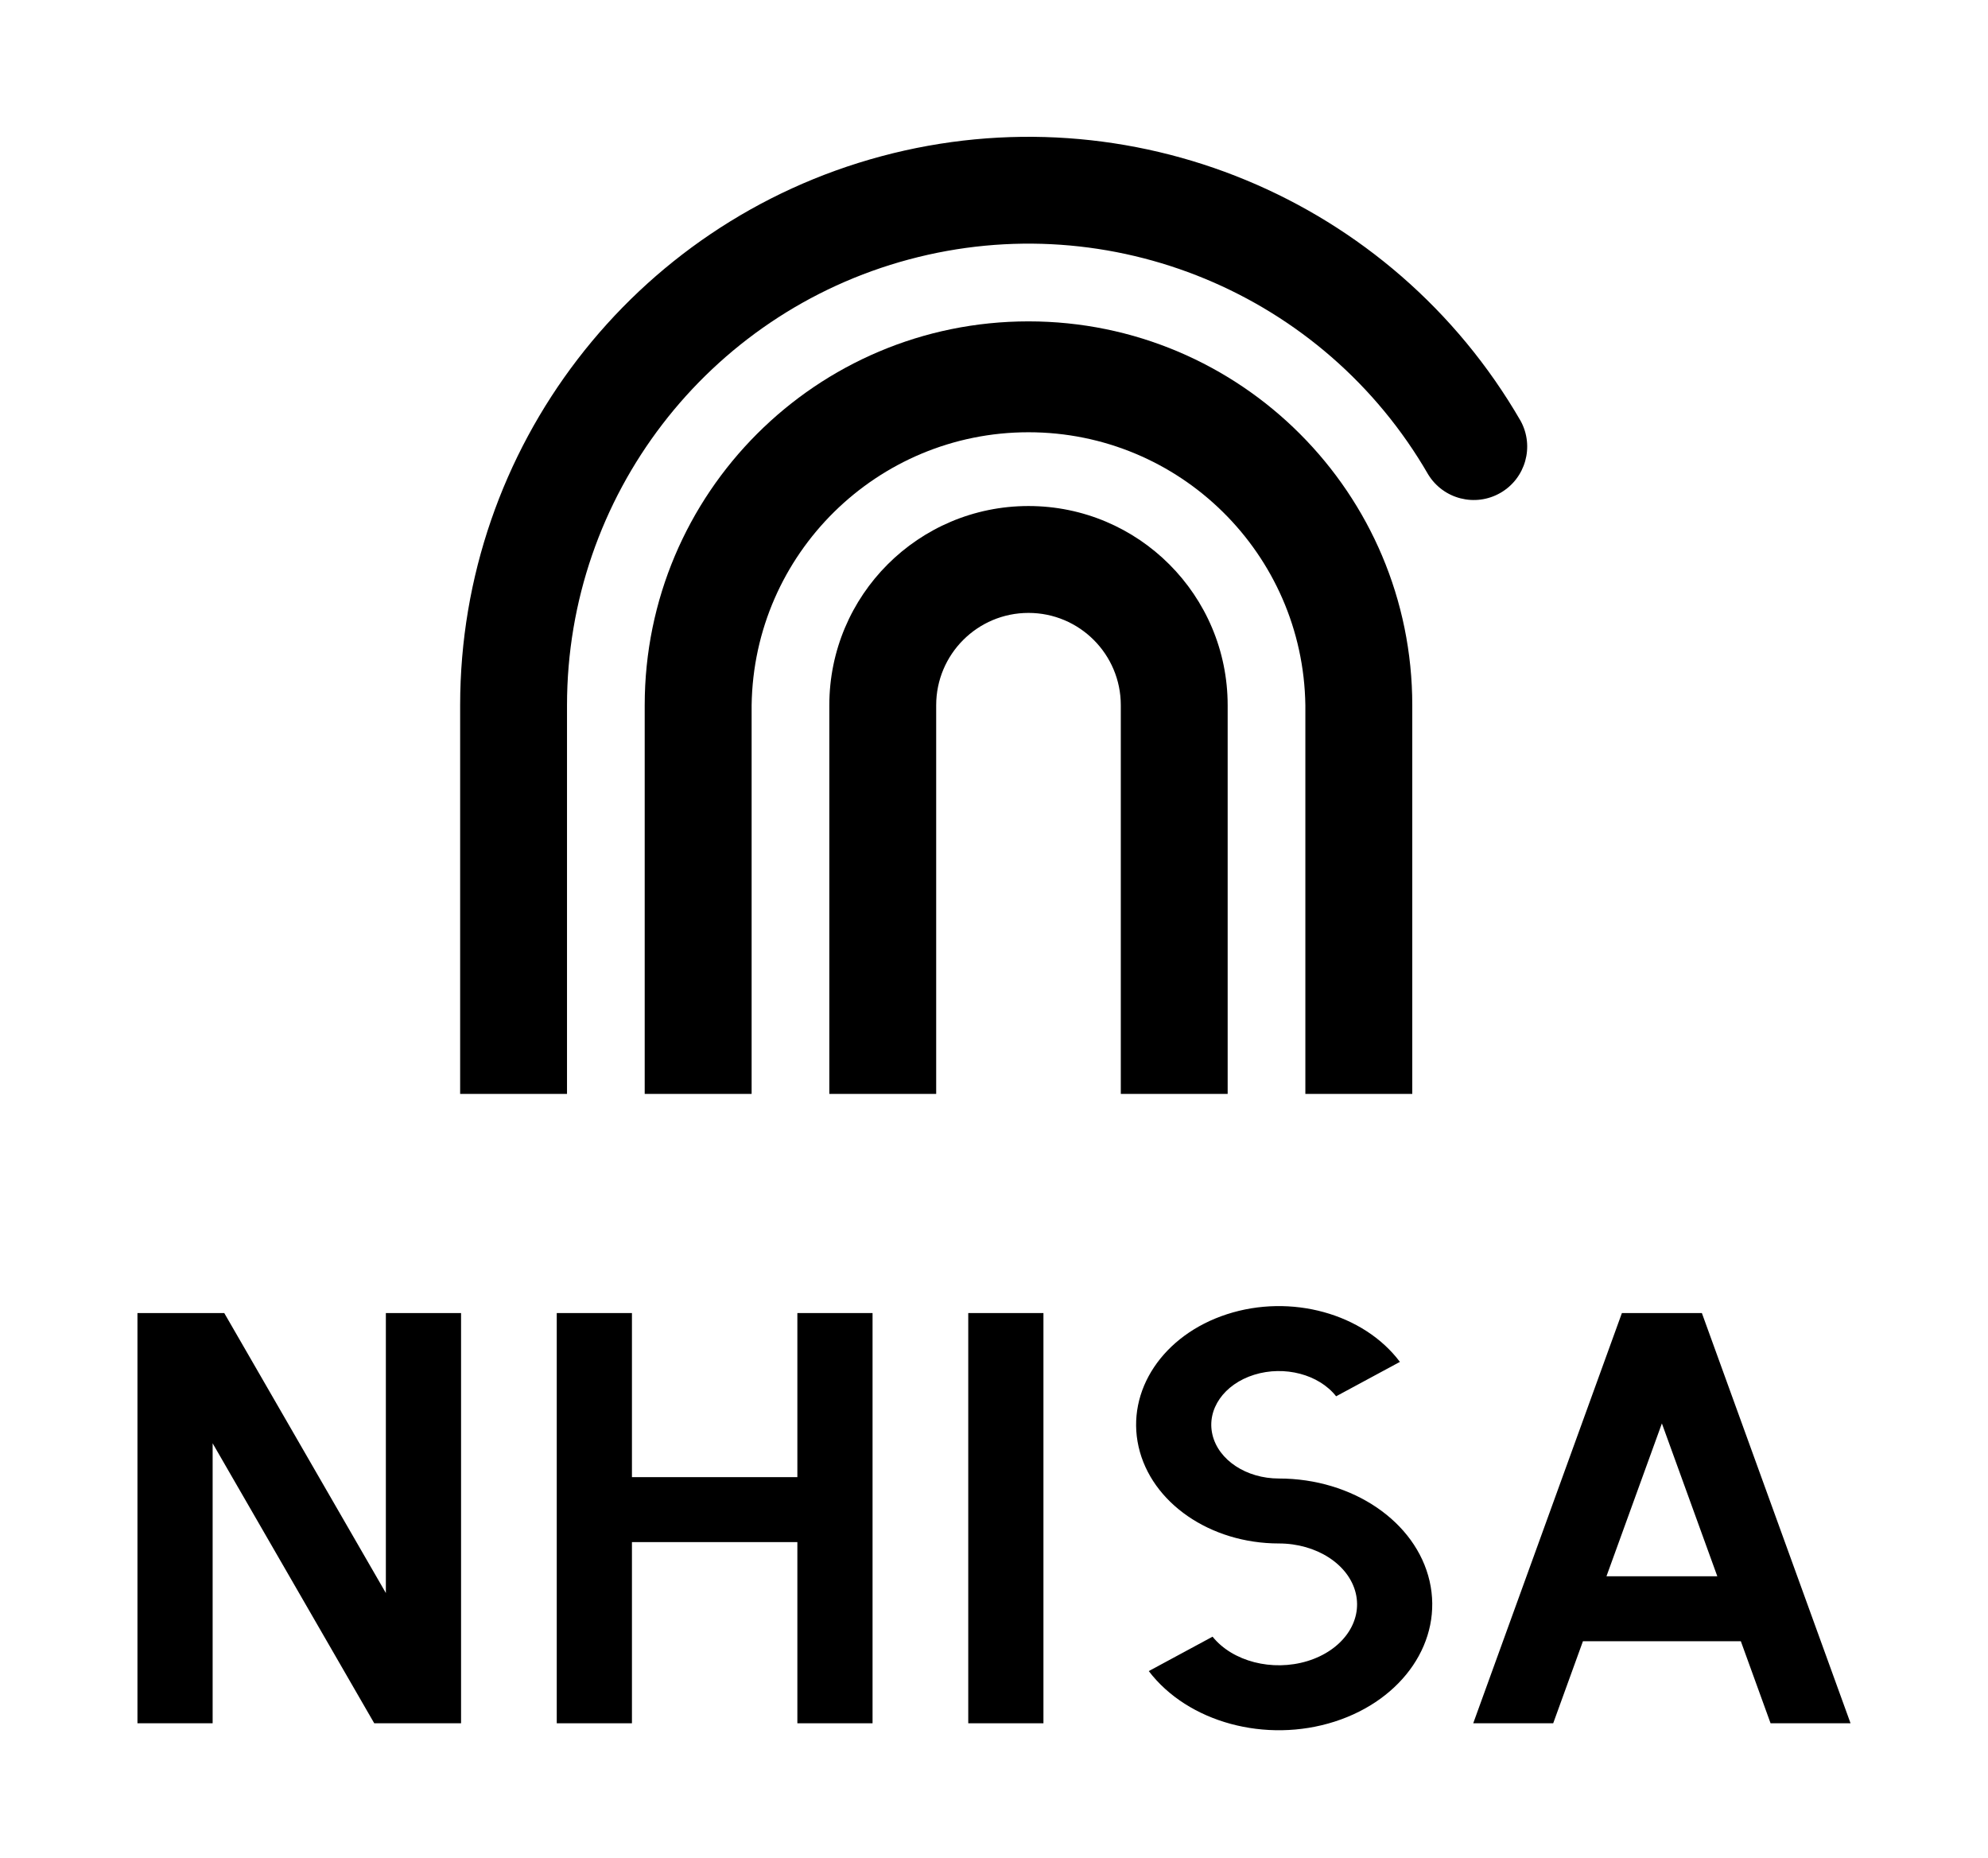
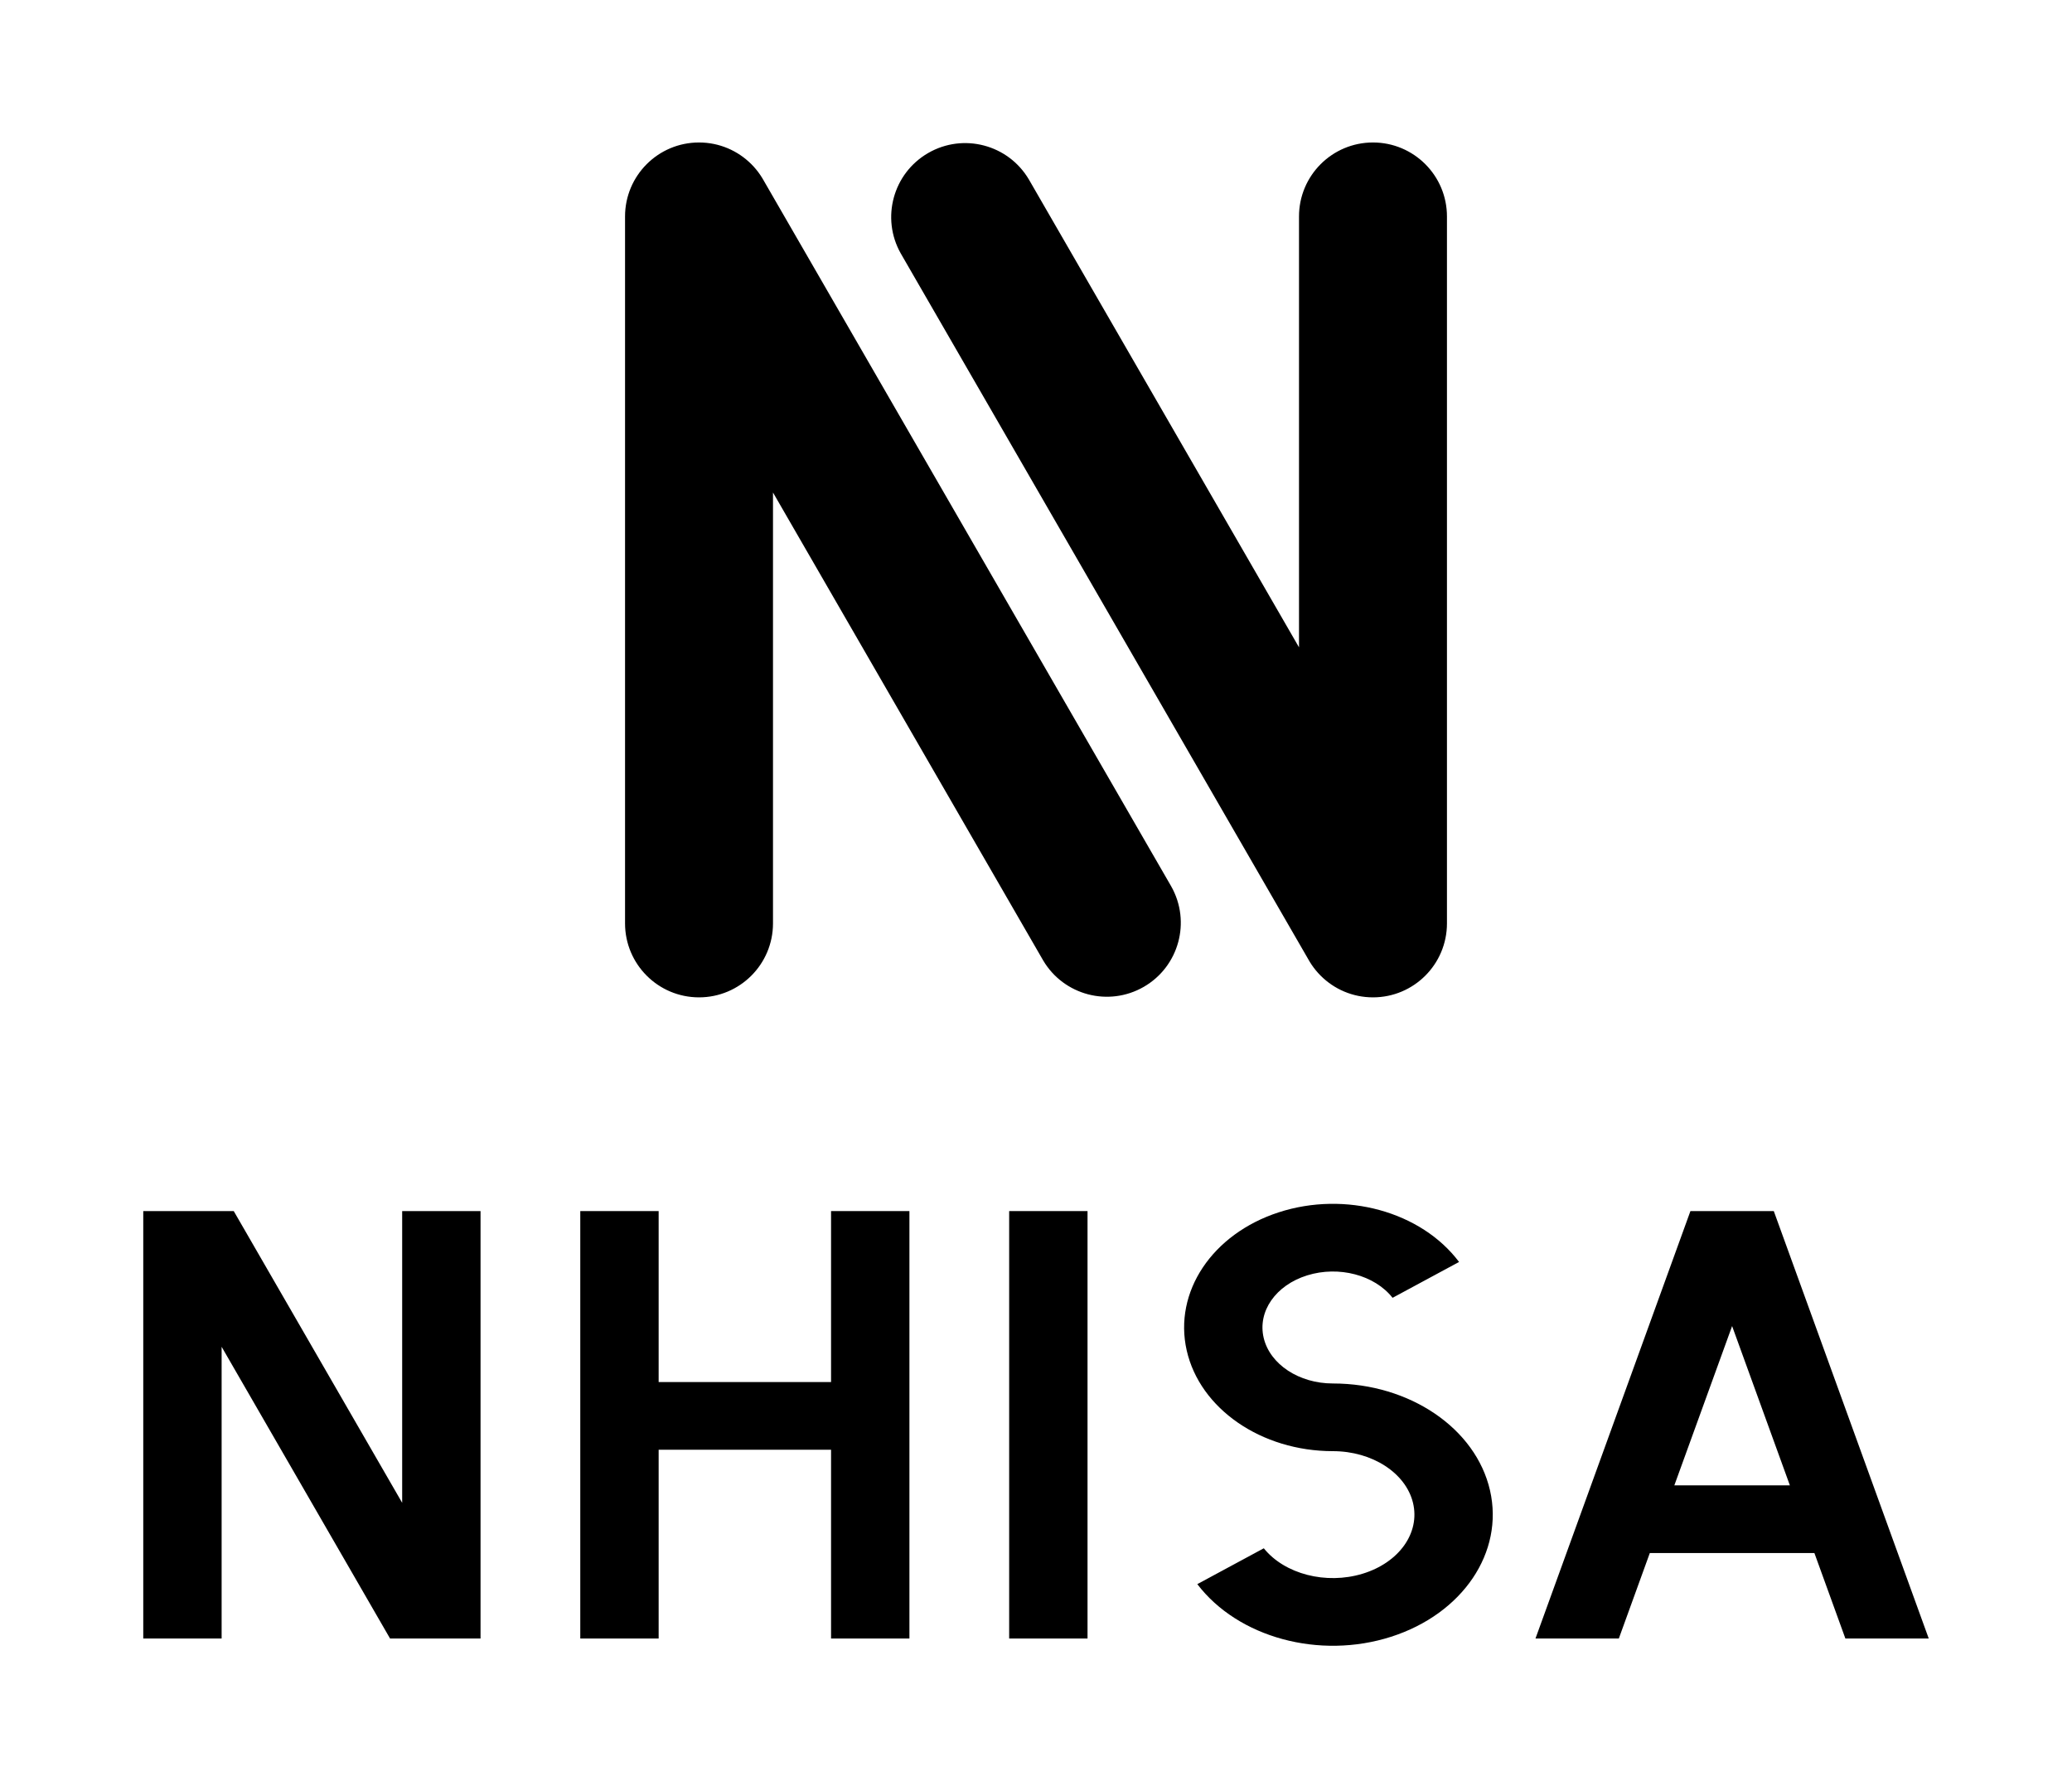
- <svg xmlns="http://www.w3.org/2000/svg" fill="#000000" viewBox="0 0 349 326" width="349" height="326" role="img" aria-labelledby="title">
-   <path fill="#000000" d="M145.59 192 V123.78 A34.96 34.96 0 0 1 215.52 123.78 V192 H196.76 V123.78 A16.2 16.2 0 0 0 164.35 123.78 V192 Z M113.18 192 V123.78 A67.37 67.37 0 0 1 247.93 123.78 V192 H229.16 V123.78 A48.61 48.61 0 0 0 131.95 123.78 V192 Z" />
-   <path fill="#000000" d="M80.78 192 V123.78 A99.78 99.78 0 0 1 266.96 73.89 A9.38 9.38 0 0 1 250.72 83.27 A81.02 81.02 0 0 0 99.54 123.78 V192 Z" />
-   <path fill="#000000" transform="translate(24.13 230.46)" d="M0 0 L15.24 0 L43.61 49.14 L43.61 0 L56.81 0 L56.81 72 L41.57 72 L13.2 22.86 L13.2 72 L0 72 Z" />
-   <path fill="#000000" transform="translate(97.74 230.46)" d="M0 0 L13.2 0 L13.2 28.8 L42.24 28.8 L42.24 0 L55.44 0 L55.44 72 L42.24 72 L42.24 40.2 L13.2 40.2 L13.2 72 L0 72 Z" />
-   <path fill="#000000" transform="translate(169.98 230.46)" d="M0 0 L13.2 0 L13.2 72 L0 72 Z" />
-   <path fill="#000000" transform="translate(197.58 230.46)" d="M48.18 8.57 A25.06 20.83 0 1 0 26.93 40.44 A13.73 10.69 0 1 1 15.29 56.8 L4.09 62.84 A26.93 22.09 0 1 0 26.93 29.04 A11.86 9.43 0 1 1 36.98 14.61 Z" />
-   <path fill="#000000" fill-rule="evenodd" transform="translate(258.63 230.46)" d="M26.1 0 L40.14 0 L66.24 72 L52.2 72 L46.98 57.6 L19.26 57.6 L14.04 72 L0 72 Z M33.12 19.37 L42.85 46.2 L23.39 46.2 Z" />
+ <svg xmlns="http://www.w3.org/2000/svg" fill="#000000" viewBox="0 0 349 300" width="349" height="300" role="img" aria-labelledby="title">
+   <path fill="#000000" d="M130.2 155.54 L130.2 36.46 A12.46 12.46 0 0 0 105.28 36.46 L105.28 155.54 A12.46 12.46 0 0 0 130.2 155.54 Z M106.95 42.69 L175.7 161.77 A12.46 12.46 0 0 0 197.28 149.31 L128.53 30.23 A12.46 12.46 0 0 0 106.95 42.69 Z" />
+   <path fill="#000000" d="M151.72 42.69 L220.47 161.77 A12.46 12.46 0 0 0 242.05 149.31 L173.3 30.23 A12.46 12.46 0 0 0 151.72 42.69 Z M243.72 155.54 L243.72 36.46 A12.46 12.46 0 0 0 218.8 36.46 L218.8 155.54 A12.46 12.46 0 0 0 243.72 155.54 Z" />
+   <path fill="#000000" transform="translate(24.13 204)" d="M0 0 L15.24 0 L43.61 49.14 L43.61 0 L56.81 0 L56.81 72 L41.57 72 L13.2 22.86 L13.2 72 L0 72 Z" />
+   <path fill="#000000" transform="translate(97.74 204)" d="M0 0 L13.2 0 L13.2 28.8 L42.24 28.8 L42.24 0 L55.44 0 L55.44 72 L42.24 72 L42.24 40.2 L13.2 40.2 L13.2 72 L0 72 Z" />
+   <path fill="#000000" transform="translate(169.98 204)" d="M0 0 L13.2 0 L13.2 72 L0 72 Z" />
+   <path fill="#000000" transform="translate(197.58 204)" d="M48.18 8.57 A25.06 20.83 0 1 0 26.93 40.44 A13.73 10.69 0 1 1 15.29 56.8 L4.09 62.84 A26.93 22.09 0 1 0 26.93 29.04 A11.86 9.43 0 1 1 36.98 14.61 Z" />
+   <path fill="#000000" fill-rule="evenodd" transform="translate(258.63 204)" d="M26.1 0 L40.14 0 L66.24 72 L52.2 72 L46.98 57.6 L19.26 57.6 L14.04 72 L0 72 Z M33.12 19.37 L42.85 46.2 L23.39 46.2 Z" />
</svg>
